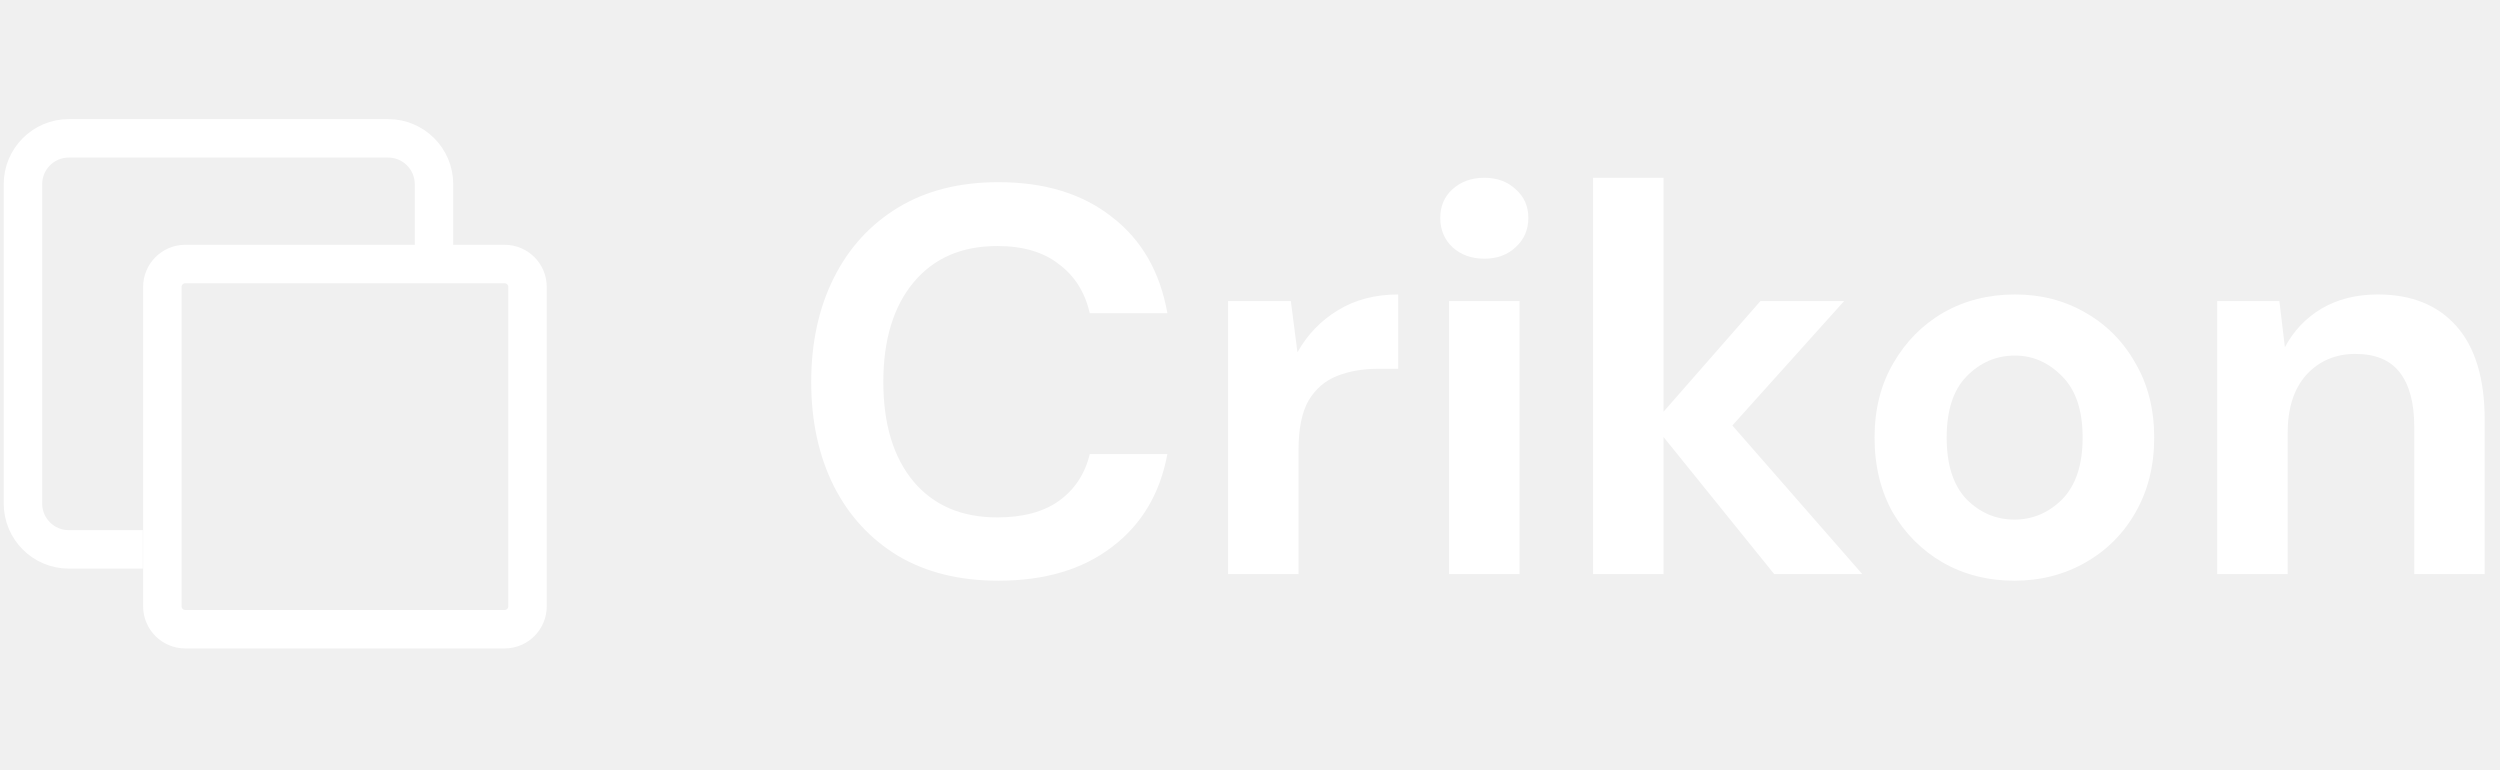
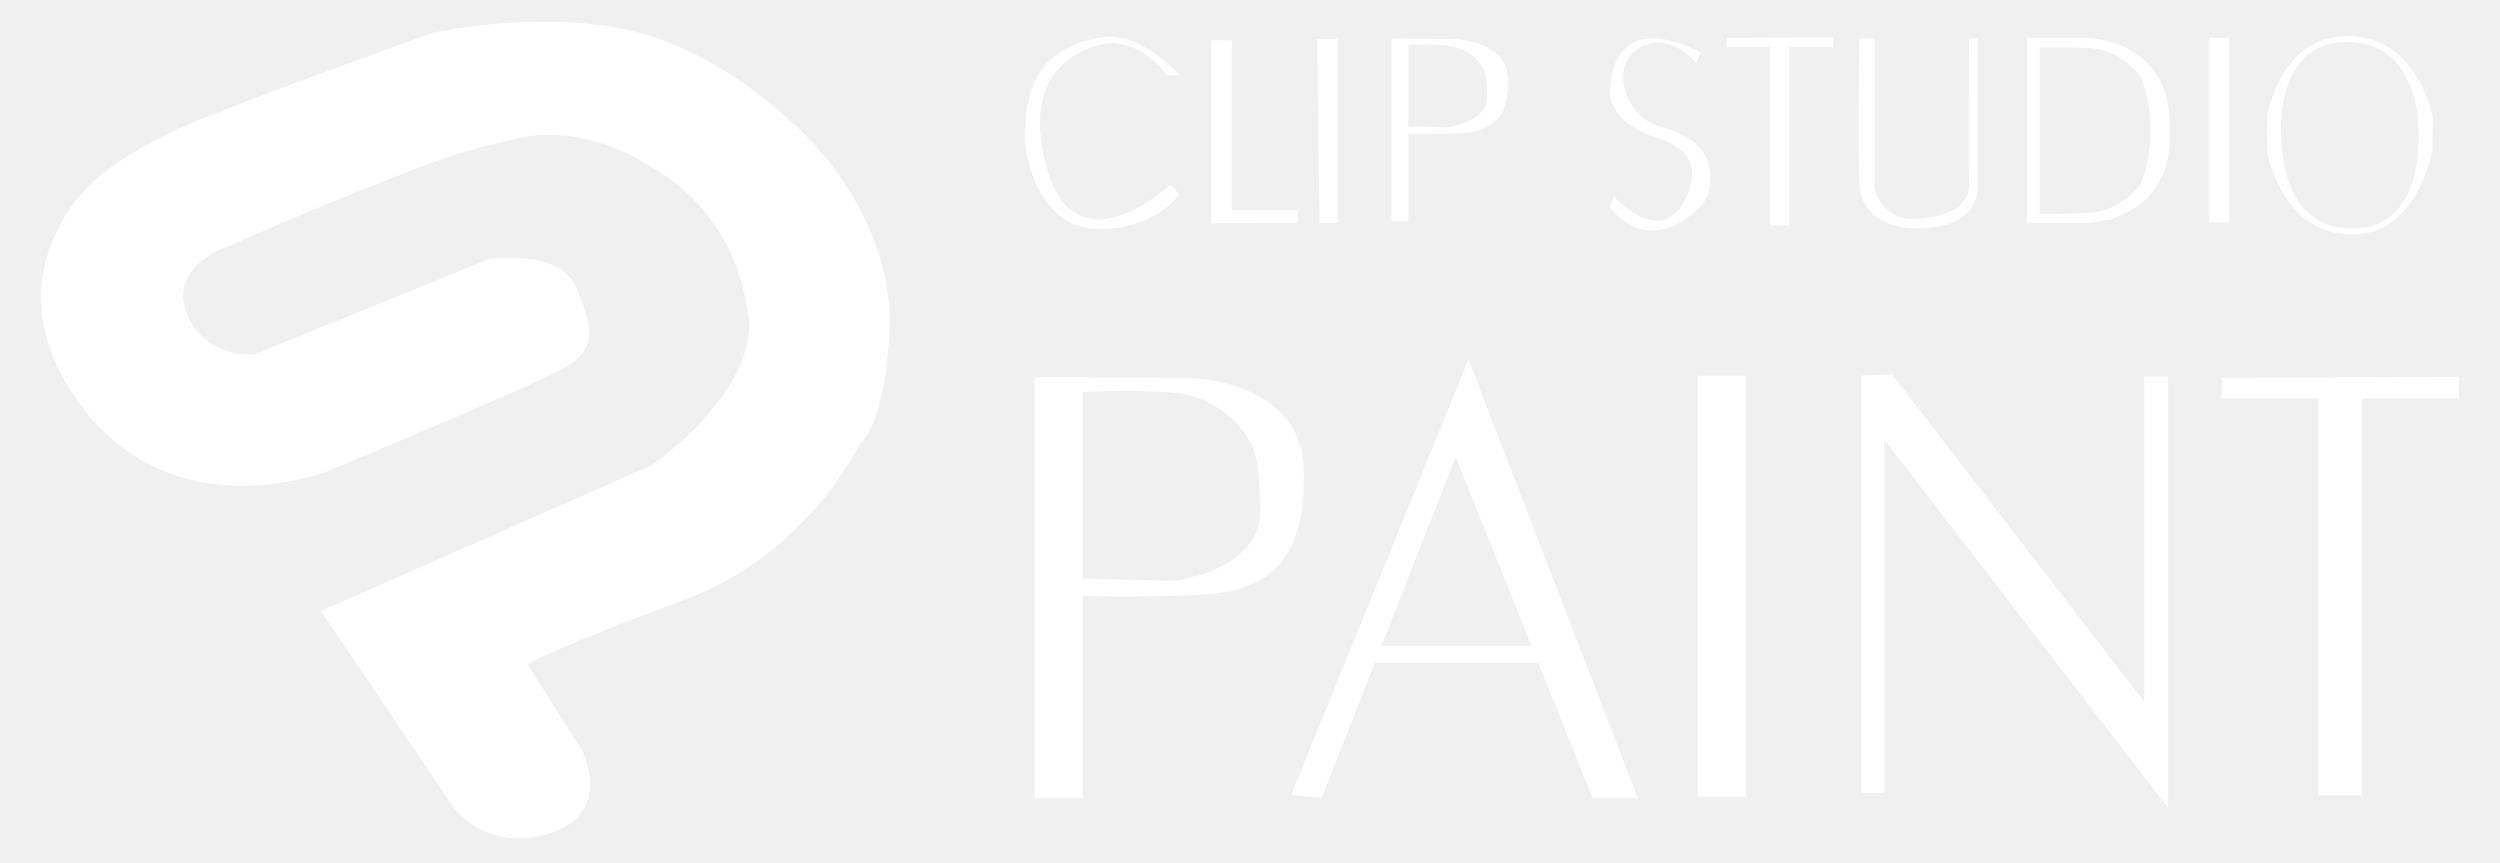
- <svg xmlns="http://www.w3.org/2000/svg" width="130" height="40" viewBox="0 0 130 40" fill="none">
-   <path d="M51.916 30.197C49.893 30.197 48.156 29.767 46.706 28.909C45.256 28.031 44.139 26.819 43.357 25.273C42.575 23.709 42.183 21.905 42.183 19.863C42.183 17.822 42.575 16.018 43.357 14.454C44.139 12.889 45.256 11.668 46.706 10.79C48.156 9.912 49.893 9.473 51.916 9.473C54.32 9.473 56.285 10.074 57.812 11.276C59.358 12.459 60.321 14.129 60.703 16.285H56.667C56.419 15.198 55.885 14.349 55.064 13.738C54.263 13.108 53.194 12.793 51.858 12.793C50.007 12.793 48.557 13.423 47.507 14.682C46.458 15.942 45.933 17.669 45.933 19.863C45.933 22.058 46.458 23.785 47.507 25.044C48.557 26.285 50.007 26.905 51.858 26.905C53.194 26.905 54.263 26.619 55.064 26.046C55.885 25.455 56.419 24.644 56.667 23.613H60.703C60.321 25.674 59.358 27.287 57.812 28.451C56.285 29.615 54.32 30.197 51.916 30.197Z" fill="white" />
-   <path d="M63.86 29.853V15.656H67.124L67.467 18.318C67.982 17.402 68.679 16.677 69.557 16.142C70.453 15.589 71.503 15.312 72.705 15.312V19.177H71.675C70.873 19.177 70.158 19.3 69.528 19.549C68.898 19.797 68.402 20.226 68.04 20.837C67.696 21.447 67.524 22.297 67.524 23.384V29.853H63.86Z" fill="white" />
-   <path d="M77.184 13.452C76.516 13.452 75.963 13.251 75.524 12.851C75.104 12.45 74.894 11.944 74.894 11.334C74.894 10.723 75.104 10.227 75.524 9.845C75.963 9.444 76.516 9.244 77.184 9.244C77.852 9.244 78.396 9.444 78.816 9.845C79.255 10.227 79.474 10.723 79.474 11.334C79.474 11.944 79.255 12.45 78.816 12.851C78.396 13.251 77.852 13.452 77.184 13.452ZM75.352 29.853V15.656H79.016V29.853H75.352Z" fill="white" />
-   <path d="M82.84 29.853V9.244H86.504V21.409L91.542 15.656H95.893L90.082 22.125L96.838 29.853H92.258L86.504 22.726V29.853H82.84Z" fill="white" />
-   <path d="M104.748 30.197C103.374 30.197 102.133 29.882 101.026 29.252C99.939 28.622 99.07 27.754 98.422 26.647C97.792 25.521 97.477 24.224 97.477 22.755C97.477 21.285 97.802 19.997 98.45 18.89C99.099 17.764 99.967 16.887 101.055 16.257C102.162 15.627 103.402 15.312 104.776 15.312C106.131 15.312 107.352 15.627 108.44 16.257C109.547 16.887 110.415 17.764 111.045 18.89C111.694 19.997 112.018 21.285 112.018 22.755C112.018 24.224 111.694 25.521 111.045 26.647C110.415 27.754 109.547 28.622 108.44 29.252C107.333 29.882 106.102 30.197 104.748 30.197ZM104.748 27.019C105.702 27.019 106.532 26.666 107.238 25.96C107.944 25.235 108.297 24.167 108.297 22.755C108.297 21.342 107.944 20.283 107.238 19.577C106.532 18.852 105.711 18.489 104.776 18.489C103.803 18.489 102.963 18.852 102.257 19.577C101.57 20.283 101.227 21.342 101.227 22.755C101.227 24.167 101.57 25.235 102.257 25.96C102.963 26.666 103.793 27.019 104.748 27.019Z" fill="white" />
-   <path d="M115.294 29.853V15.656H118.528L118.815 18.06C119.254 17.221 119.883 16.553 120.703 16.056C121.543 15.56 122.526 15.312 123.651 15.312C125.407 15.312 126.771 15.866 127.745 16.972C128.718 18.079 129.204 19.701 129.204 21.838V29.853H125.541V22.182C125.541 20.961 125.293 20.026 124.796 19.377C124.3 18.728 123.527 18.404 122.478 18.404C121.447 18.404 120.598 18.766 119.93 19.491C119.282 20.216 118.958 21.228 118.958 22.526V29.853H115.294Z" fill="white" />
-   <path d="M22.568 12.893V9.578C22.568 8.261 21.5 7.193 20.182 7.193H3.578C2.261 7.193 1.193 8.261 1.193 9.578V26.182C1.193 27.5 2.261 28.568 3.578 28.568H7.427" stroke="white" stroke-width="2" />
-   <path d="M26.239 13.729H9.634C8.976 13.729 8.442 14.263 8.442 14.922V31.526C8.442 32.185 8.976 32.719 9.634 32.719H26.239C26.898 32.719 27.431 32.185 27.431 31.526V14.922C27.431 14.263 26.898 13.729 26.239 13.729Z" stroke="white" stroke-width="2" />
+ <svg xmlns="http://www.w3.org/2000/svg" width="200" zoomAndPan="magnify" viewBox="0 0 150 51.75" height="69" preserveAspectRatio="xMidYMid meet" version="1.0">
+   <defs>
+     <clipPath id="b13defc94e">
+       <path d="M 2 1 L 54 1 L 54 50.754 L 2 50.754 Z M 2 1 " clip-rule="nonzero" />
+     </clipPath>
+   </defs>
+   <path fill="#ffffff" d="M 84.164 2.324 L 87.18 2.34 C 87.18 2.34 90.379 2.371 90.477 4.691 C 90.574 7.012 89.562 7.902 87.605 7.992 C 85.645 8.082 84.016 8.023 84.016 8.023 L 84.016 7.574 L 86.789 7.637 C 86.789 7.637 89.234 7.367 89.234 5.82 C 89.234 4.273 88.941 4.008 88.941 4.008 C 88.941 4.008 88.32 2.848 86.723 2.727 C 85.125 2.609 83.492 2.758 83.492 2.758 Z M 84.164 2.324 " fill-opacity="1" fill-rule="nonzero" />
+   <path fill="#ffffff" d="M 103.59 2.27 L 103.59 2.824 L 106.203 2.824 L 106.203 13.523 L 107.371 13.523 L 107.371 2.824 L 109.984 2.824 L 109.984 2.238 Z M 103.59 2.27 " fill-opacity="1" fill-rule="nonzero" />
+   <path fill="#ffffff" d="M 111.574 2.312 L 112.465 2.312 L 112.465 11.242 C 112.465 11.242 112.84 13.332 115.062 13.125 C 116.746 13 118.152 12.492 118.145 11.004 C 118.109 9.977 118.145 2.312 118.145 2.312 L 118.656 2.312 L 118.656 11.312 C 118.656 11.312 118.758 13.457 115.645 13.672 C 113.438 13.883 111.863 12.953 111.609 11.449 C 111.438 10.148 111.574 2.312 111.574 2.312 Z M 111.574 2.312 " fill-opacity="1" fill-rule="nonzero" />
+   <path fill="#ffffff" d="M 122.387 2.277 L 125.293 2.277 C 125.293 2.277 130.051 2.398 130.172 7.188 C 130.156 9.371 130.504 10.676 126.664 13.172 L 121.633 13.363 L 121.938 12.836 L 125.875 12.836 C 125.875 12.836 126.746 13.824 128.344 11.258 C 129.832 8.059 128.492 4.656 128.492 4.656 C 128.492 4.656 127.34 2.98 125.348 2.879 C 123.379 2.773 122.285 2.793 122.285 2.793 Z M 122.387 2.277 " fill-opacity="1" fill-rule="nonzero" />
+   <path fill="#ffffff" d="M 121.633 2.277 L 122.387 2.277 L 122.387 13.363 L 121.633 13.363 Z M 121.633 2.277 " fill-opacity="1" fill-rule="nonzero" />
+   <path fill="#ffffff" d="M 132.531 2.266 L 133.742 2.266 L 133.742 13.344 L 132.531 13.344 Z M 132.531 2.266 " fill-opacity="1" fill-rule="nonzero" />
+   <path fill="#ffffff" d="M 136.027 8.434 L 136.871 8.535 C 136.871 8.535 136.234 2.34 141.047 2.531 C 145.855 2.719 145.121 9.398 145.121 9.398 L 145.641 9.469 L 145.973 7.078 C 145.973 7.078 145.129 2.258 140.961 2.164 C 136.848 2.07 136.055 6.863 136.055 6.863 Z M 136.027 8.434 " fill-opacity="1" fill-rule="nonzero" />
+   <path fill="#ffffff" d="M 145.973 7.078 L 145.098 7.523 C 145.098 7.523 145.719 13.898 140.941 13.711 C 136.164 13.523 136.895 6.891 136.895 6.891 L 136.055 6.863 L 136.047 9.195 C 136.047 9.195 136.887 13.984 141.027 14.074 C 145.109 14.168 145.949 8.98 145.949 8.98 Z M 145.973 7.078 " fill-opacity="1" fill-rule="nonzero" />
+   <path fill="#ffffff" d="M 102.047 3.137 L 101.781 3.789 C 101.781 3.789 100.23 1.805 98.371 2.871 C 96.508 3.934 97.523 6.91 99.434 7.539 C 101.344 8.047 103.07 8.953 102.508 11.652 C 102.387 12.219 99.336 15.742 96.578 12.449 L 96.82 11.773 C 96.82 11.773 99.508 14.797 101.008 12.16 C 102.723 8.992 99.652 8.387 99.191 8.191 C 98.73 8 96.48 7.25 96.602 5.289 C 96.723 3.328 97.789 1.031 102.047 3.137 " fill-opacity="1" fill-rule="nonzero" />
+   <path fill="#ffffff" d="M 125.875 12.836 C 125.875 12.836 126.992 12.957 127.812 12.051 C 128.633 11.145 127.949 12.223 127.949 12.223 L 126.664 13.172 L 125.973 13.164 Z M 125.875 12.836 " fill-opacity="1" fill-rule="nonzero" />
+   <path fill="#ffffff" d="M 122.387 13.363 L 125.293 13.363 C 125.293 13.363 130.051 13.246 130.172 8.469 C 130.156 6.297 130.473 5.355 126.633 2.867 L 121.633 2.312 L 121.938 2.84 L 125.875 2.84 C 125.875 2.84 126.746 1.852 128.344 4.41 C 129.832 7.602 128.492 10.992 128.492 10.992 C 128.492 10.992 127.34 12.664 125.348 12.766 C 123.379 12.871 122.285 12.852 122.285 12.852 Z M 122.387 13.363 " fill-opacity="1" fill-rule="nonzero" />
+   <path fill="#ffffff" d="M 136.047 9.195 C 136.047 9.195 137.352 8.477 136.055 6.863 C 136.051 6.859 136.527 7.672 136.527 7.672 L 136.422 6.562 L 136.512 9.551 " fill-opacity="1" fill-rule="nonzero" />
+   <g clip-path="url(#b13defc94e)">
+     <path fill="#ffffff" d="M 29.352 15.539 C 29.352 15.539 33.578 14.93 34.543 17.203 C 35.512 19.48 35.949 20.883 33.914 22.043 C 31.883 23.207 19.738 28.238 19.738 28.238 C 19.738 28.238 10.594 31.965 4.883 24.367 C -0.828 16.77 5.367 11.109 5.367 11.109 C 5.367 11.109 7.398 8.98 12.43 6.996 C 17.465 5.012 25.98 1.961 25.98 1.961 C 25.98 1.961 33.914 0.219 39.723 2.398 C 45.527 4.574 49.305 9.172 49.305 9.172 C 49.305 9.172 53.562 13.816 53.367 19.625 C 53.168 25.562 51.578 26.641 51.578 26.641 C 51.578 26.641 48.48 33.27 40.98 36.027 C 33.48 38.785 31.641 39.852 31.641 39.852 L 34.93 45.027 C 34.93 45.027 36.82 48.852 32.949 50.012 C 29.078 51.176 27.188 48.414 27.188 48.414 L 19.254 36.656 L 39.141 27.898 C 39.141 27.898 45.527 23.445 44.898 18.898 C 44.297 14.527 41.949 11.594 38.801 9.852 C 35.125 7.574 31.883 8.156 31.883 8.156 C 31.883 8.156 28.352 8.688 24.188 10.43 C 19.543 12.172 13.688 14.785 13.688 14.785 C 13.688 14.785 10.156 15.898 11.172 18.703 C 12.188 21.512 15.238 21.27 15.238 21.27 Z M 29.352 15.539 " fill-opacity="1" fill-rule="nonzero" />
+   </g>
+   <path fill="#ffffff" d="M 62.078 22.637 L 64.98 22.637 L 64.98 47.895 L 62.078 47.895 Z M 62.078 22.637 " fill-opacity="1" fill-rule="nonzero" />
+   <path fill="#ffffff" d="M 64.98 22.637 L 71.301 22.672 C 71.301 22.672 78.008 22.738 78.215 28.078 C 78.418 33.414 76.297 35.469 72.191 35.672 C 68.086 35.879 64.664 35.742 64.664 35.742 L 64.664 34.715 L 70.48 34.852 C 70.48 34.852 75.613 34.234 75.613 30.676 C 75.613 27.121 74.996 26.504 74.996 26.504 C 74.996 26.504 73.695 23.836 70.344 23.562 C 66.992 23.285 63.57 23.629 63.57 23.629 Z M 64.98 22.637 " fill-opacity="1" fill-rule="nonzero" />
+   <path fill="#ffffff" d="M 101.852 22.539 L 104.758 22.539 L 104.758 47.797 L 101.852 47.797 Z M 101.852 22.539 " fill-opacity="1" fill-rule="nonzero" />
+   <path fill="#ffffff" d="M 86.66 25.734 L 95.562 47.895 L 98.273 47.895 L 88.109 21.57 Z M 86.66 25.734 " fill-opacity="1" fill-rule="nonzero" />
+   <path fill="#ffffff" d="M 77.465 47.703 L 88.109 21.57 L 88.887 24.184 L 86.66 25.734 L 87.359 27.379 L 79.309 47.855 Z M 77.465 47.703 " fill-opacity="1" fill-rule="nonzero" />
+   <path fill="#ffffff" d="M 92.242 38.754 L 81.977 38.754 L 81.977 39.777 L 92.996 39.777 Z M 92.242 38.754 " fill-opacity="1" fill-rule="nonzero" />
+   <path fill="#ffffff" d="M 133.301 22.672 L 133.301 23.902 L 139.117 23.902 L 139.117 47.719 L 141.719 47.719 L 141.719 23.902 L 147.535 23.902 L 147.535 22.602 Z M 133.301 22.672 " fill-opacity="1" fill-rule="nonzero" />
+   <path fill="#ffffff" d="M 111.676 22.535 L 111.676 47.582 L 113.047 47.582 L 113.047 26.367 L 130.086 48.469 L 130.086 22.602 L 128.648 22.602 L 128.648 42.105 L 113.523 22.465 Z M 111.676 22.535 " fill-opacity="1" fill-rule="nonzero" />
+   <path fill="#ffffff" d="M 70.035 4.535 L 70.789 4.504 C 70.789 4.504 68.422 1.852 66.094 2.234 C 63.555 2.656 62.73 3.902 62.73 3.902 C 62.73 3.902 61.688 4.945 61.551 7.102 C 61.414 8.711 61.652 9.43 61.652 9.43 C 61.652 9.43 62.336 13.707 65.859 13.742 C 69.387 13.773 70.754 11.652 70.754 11.652 L 70.242 11.07 C 70.242 11.07 64.574 16.344 62.816 10.113 C 60.836 3.105 66.5 2.602 66.5 2.602 C 66.5 2.602 68.359 2.312 70.035 4.535 Z M 70.035 4.535 " fill-opacity="1" fill-rule="nonzero" />
+   <path fill="#ffffff" d="M 72.672 2.414 L 73.902 2.414 L 73.902 12.613 L 77.871 12.613 L 77.855 13.383 L 72.672 13.398 Z M 72.672 2.414 " fill-opacity="1" fill-rule="nonzero" />
+   <path fill="#ffffff" d="M 79.035 2.348 L 80.266 2.348 L 80.266 13.363 L 79.172 13.363 Z M 79.035 2.348 " fill-opacity="1" fill-rule="nonzero" />
+   <path fill="#ffffff" d="M 83.492 2.32 L 84.504 2.32 L 84.504 13.273 L 83.492 13.273 Z M 83.492 2.32 " fill-opacity="1" fill-rule="nonzero" />
</svg>
